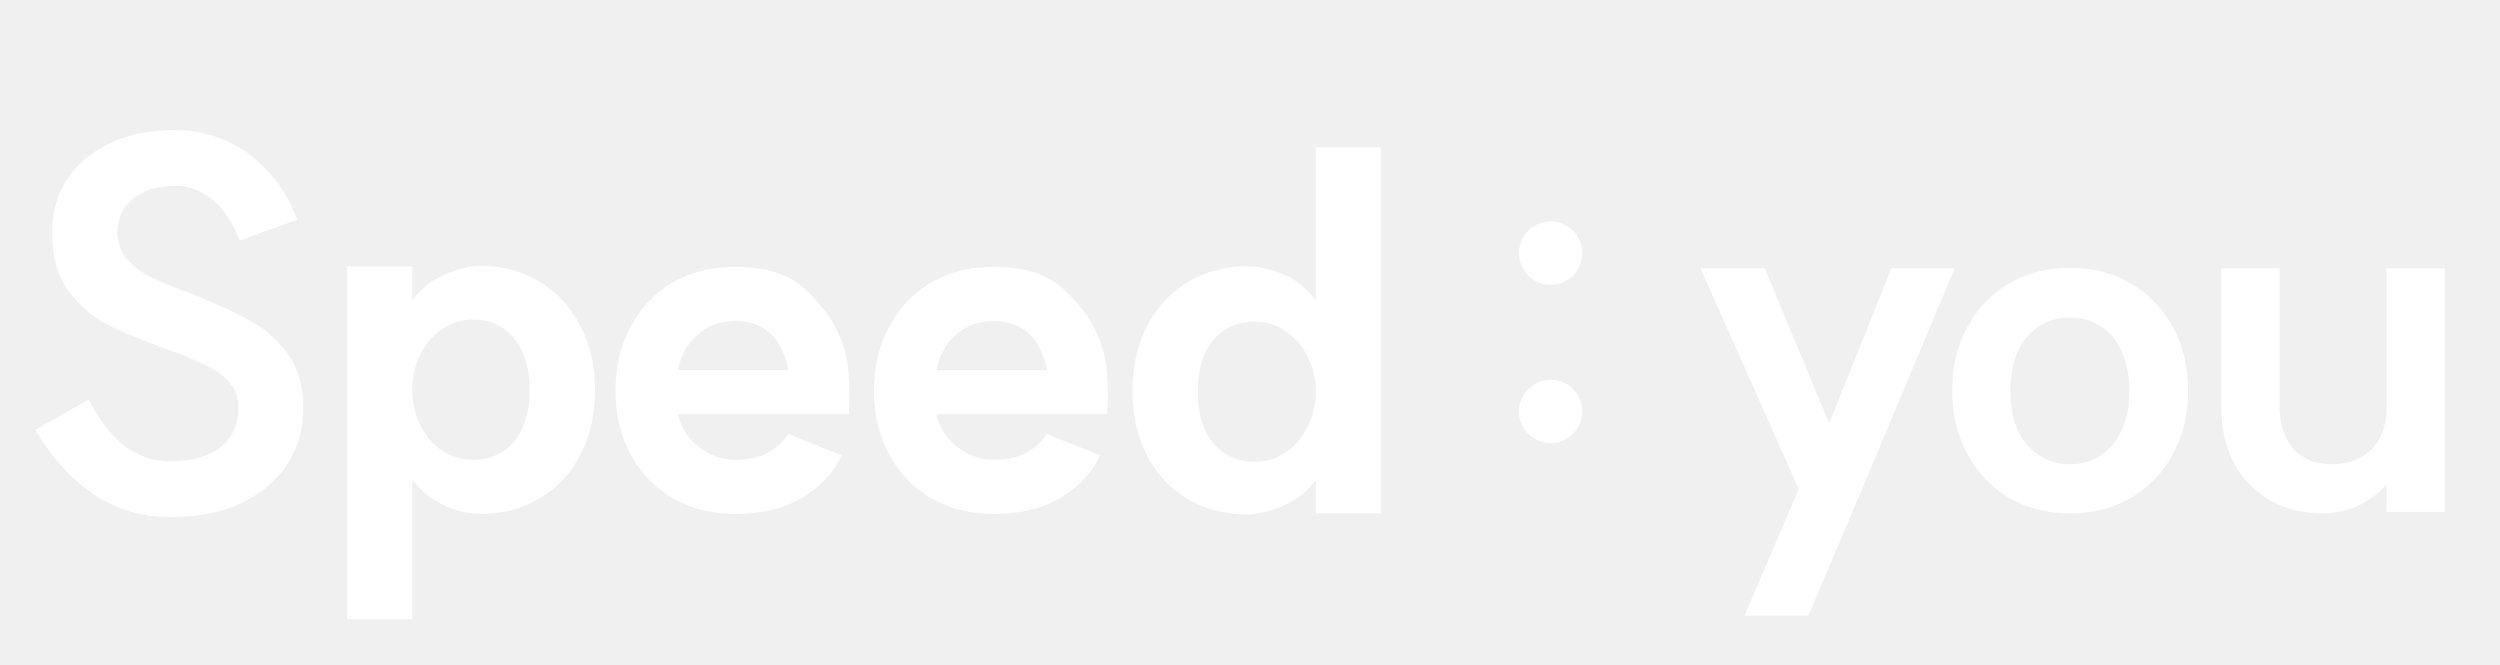
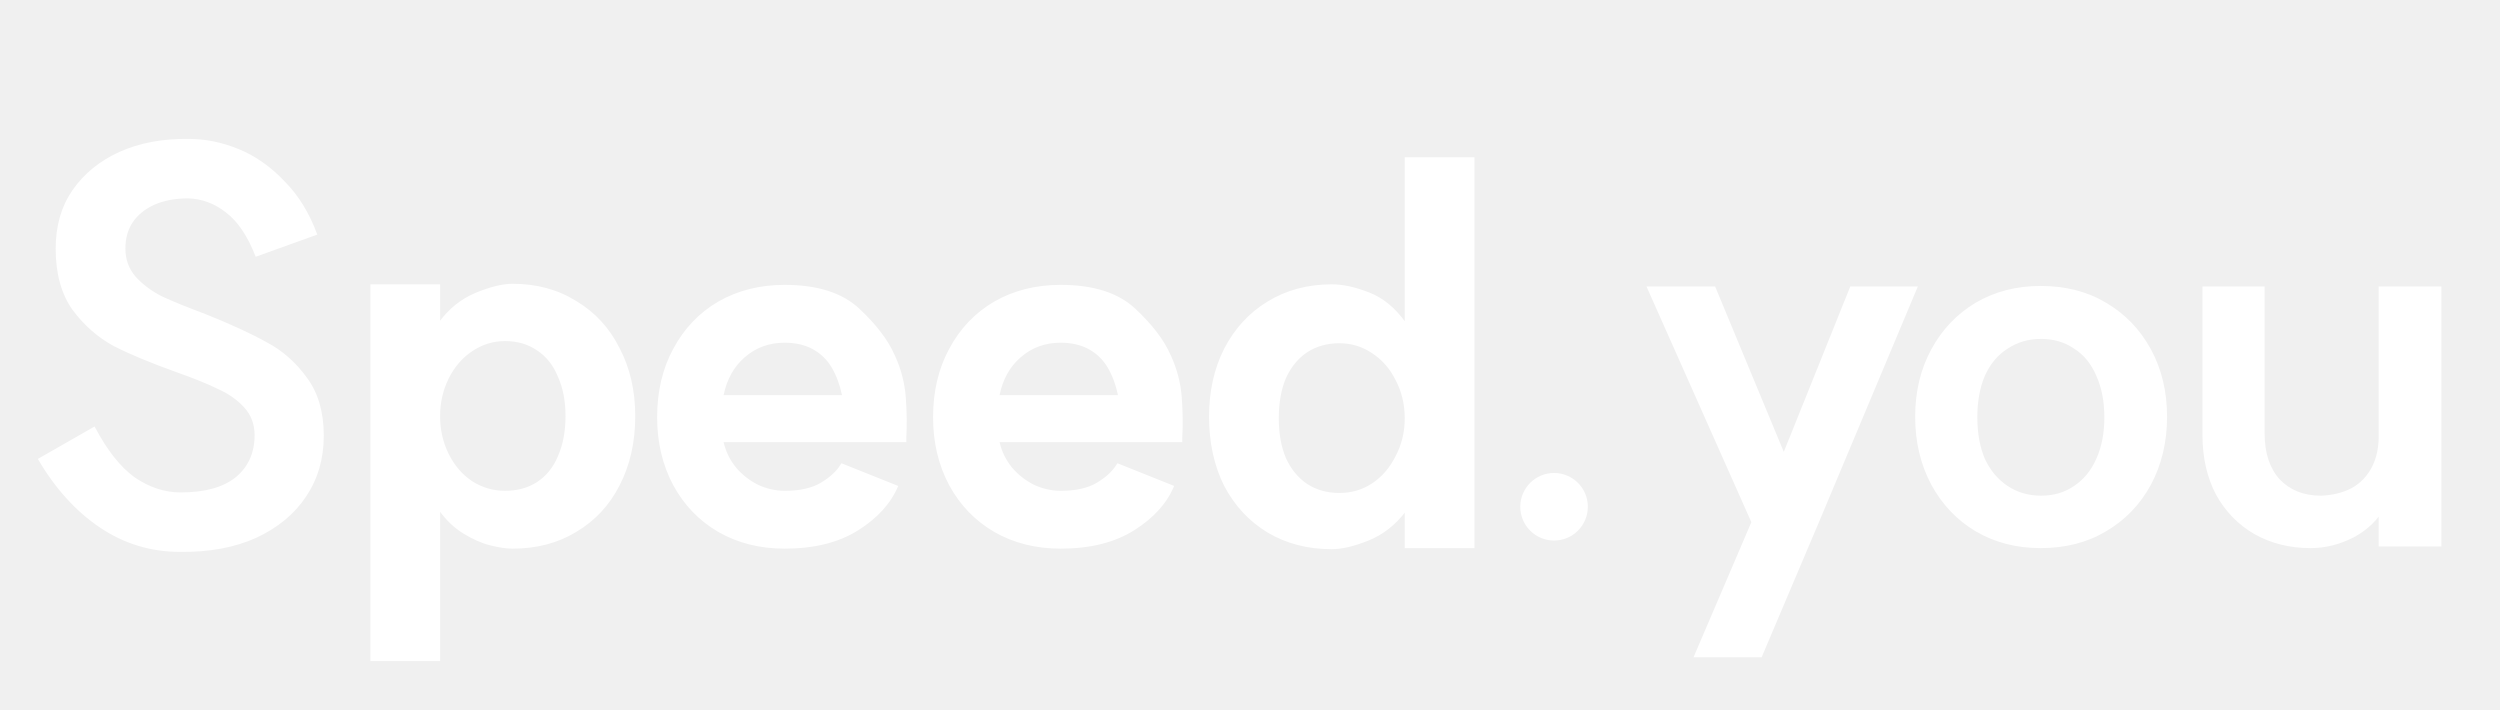
- <svg xmlns="http://www.w3.org/2000/svg" width="79" height="21" viewBox="0 0 79 21" fill="none">
+ <svg xmlns="http://www.w3.org/2000/svg" width="74" height="21" viewBox="0 0 74 21" fill="none">
  <path d="M2.8 12.624C3.163 13.317 3.557 13.819 3.984 14.128C4.421 14.427 4.875 14.576 5.344 14.576C6.059 14.576 6.603 14.427 6.976 14.128C7.349 13.819 7.536 13.403 7.536 12.88C7.536 12.56 7.435 12.288 7.232 12.064C7.029 11.84 6.773 11.659 6.464 11.52C6.165 11.371 5.744 11.2 5.2 11.008C4.453 10.741 3.84 10.485 3.36 10.24C2.891 9.984 2.485 9.627 2.144 9.168C1.813 8.699 1.648 8.096 1.648 7.36C1.648 6.688 1.813 6.112 2.144 5.632C2.485 5.141 2.949 4.763 3.536 4.496C4.133 4.229 4.816 4.101 5.584 4.112C6.085 4.112 6.581 4.213 7.072 4.416C7.563 4.619 8.011 4.933 8.416 5.36C8.832 5.776 9.157 6.304 9.392 6.944L7.568 7.6C7.333 6.992 7.04 6.555 6.688 6.288C6.347 6.021 5.973 5.883 5.568 5.872C5.184 5.872 4.848 5.936 4.56 6.064C4.283 6.192 4.069 6.368 3.92 6.592C3.781 6.805 3.712 7.061 3.712 7.36C3.712 7.68 3.813 7.957 4.016 8.192C4.219 8.416 4.475 8.608 4.784 8.768C5.104 8.917 5.536 9.093 6.08 9.296C6.827 9.595 7.429 9.872 7.888 10.128C8.357 10.373 8.757 10.725 9.088 11.184C9.419 11.632 9.584 12.203 9.584 12.896C9.584 13.579 9.408 14.181 9.056 14.704C8.715 15.216 8.224 15.621 7.584 15.92C6.944 16.208 6.192 16.347 5.328 16.336C4.464 16.336 3.675 16.096 2.96 15.616C2.245 15.136 1.632 14.459 1.12 13.584L2.8 12.624ZM14.947 14.528C15.31 14.528 15.625 14.443 15.891 14.272C16.169 14.091 16.377 13.835 16.515 13.504C16.665 13.163 16.739 12.768 16.739 12.32C16.739 11.872 16.665 11.483 16.515 11.152C16.377 10.811 16.169 10.549 15.891 10.368C15.625 10.187 15.31 10.096 14.947 10.096C14.595 10.096 14.27 10.197 13.971 10.4C13.683 10.592 13.454 10.859 13.283 11.2C13.113 11.541 13.027 11.915 13.027 12.32C13.027 12.725 13.113 13.099 13.283 13.44C13.454 13.781 13.683 14.048 13.971 14.24C14.27 14.432 14.595 14.528 14.947 14.528ZM15.171 8.4C15.886 8.4 16.515 8.571 17.059 8.912C17.614 9.243 18.041 9.707 18.339 10.304C18.649 10.891 18.803 11.563 18.803 12.32C18.803 13.088 18.649 13.771 18.339 14.368C18.041 14.955 17.614 15.413 17.059 15.744C16.515 16.075 15.886 16.24 15.171 16.24C14.99 16.24 14.771 16.208 14.515 16.144C14.259 16.08 13.993 15.963 13.715 15.792C13.438 15.621 13.198 15.392 12.995 15.104L13.027 14.832V19.568H10.963V8.416H13.027V9.744L12.995 9.536C13.283 9.141 13.641 8.853 14.067 8.672C14.505 8.491 14.873 8.4 15.171 8.4ZM23.227 16.24C22.491 16.24 21.835 16.075 21.259 15.744C20.693 15.413 20.251 14.955 19.931 14.368C19.611 13.771 19.451 13.099 19.451 12.352C19.451 11.584 19.611 10.907 19.931 10.32C20.251 9.723 20.693 9.259 21.259 8.928C21.835 8.597 22.491 8.432 23.227 8.432C24.197 8.432 24.933 8.667 25.435 9.136C25.936 9.605 26.283 10.059 26.475 10.496L26.491 10.528C26.672 10.923 26.779 11.333 26.811 11.76C26.843 12.187 26.848 12.587 26.827 12.96V13.088H21.419C21.483 13.365 21.605 13.616 21.787 13.84C21.968 14.053 22.187 14.224 22.443 14.352C22.699 14.469 22.96 14.528 23.227 14.528C23.675 14.528 24.032 14.448 24.299 14.288C24.565 14.128 24.757 13.952 24.875 13.76L24.907 13.712L26.587 14.384C26.373 14.896 25.979 15.333 25.403 15.696C24.827 16.059 24.101 16.24 23.227 16.24ZM24.923 11.696C24.859 11.387 24.757 11.115 24.619 10.88C24.48 10.645 24.293 10.464 24.059 10.336C23.824 10.208 23.547 10.144 23.227 10.144C22.768 10.144 22.373 10.288 22.043 10.576C21.723 10.853 21.515 11.227 21.419 11.696H24.923ZM31.395 16.24C30.66 16.24 30.003 16.075 29.427 15.744C28.862 15.413 28.419 14.955 28.099 14.368C27.779 13.771 27.619 13.099 27.619 12.352C27.619 11.584 27.779 10.907 28.099 10.32C28.419 9.723 28.862 9.259 29.427 8.928C30.003 8.597 30.66 8.432 31.395 8.432C32.366 8.432 33.102 8.667 33.603 9.136C34.105 9.605 34.452 10.059 34.644 10.496L34.66 10.528C34.841 10.923 34.947 11.333 34.98 11.76C35.011 12.187 35.017 12.587 34.995 12.96V13.088H29.587C29.651 13.365 29.774 13.616 29.956 13.84C30.137 14.053 30.355 14.224 30.611 14.352C30.867 14.469 31.129 14.528 31.395 14.528C31.843 14.528 32.201 14.448 32.468 14.288C32.734 14.128 32.926 13.952 33.044 13.76L33.075 13.712L34.755 14.384C34.542 14.896 34.148 15.333 33.572 15.696C32.995 16.059 32.27 16.24 31.395 16.24ZM33.092 11.696C33.028 11.387 32.926 11.115 32.788 10.88C32.649 10.645 32.462 10.464 32.227 10.336C31.993 10.208 31.715 10.144 31.395 10.144C30.937 10.144 30.542 10.288 30.212 10.576C29.892 10.853 29.683 11.227 29.587 11.696H33.092ZM39.42 16.256C38.706 16.256 38.071 16.091 37.516 15.76C36.972 15.429 36.546 14.971 36.236 14.384C35.938 13.787 35.788 13.104 35.788 12.336C35.788 11.579 35.938 10.907 36.236 10.32C36.546 9.723 36.972 9.259 37.516 8.928C38.071 8.587 38.706 8.416 39.42 8.416C39.751 8.416 40.119 8.496 40.524 8.656C40.94 8.816 41.303 9.115 41.612 9.552L41.58 9.792V4.656H43.644V16.224H41.58V15.024L41.612 15.136C41.303 15.541 40.935 15.829 40.508 16C40.082 16.171 39.719 16.256 39.42 16.256ZM39.644 14.592C40.007 14.592 40.332 14.496 40.62 14.304C40.908 14.112 41.138 13.845 41.308 13.504C41.49 13.163 41.58 12.789 41.58 12.384C41.58 11.968 41.49 11.589 41.308 11.248C41.138 10.907 40.903 10.64 40.604 10.448C40.316 10.256 39.996 10.16 39.644 10.16C39.282 10.16 38.962 10.251 38.684 10.432C38.418 10.613 38.21 10.869 38.06 11.2C37.922 11.531 37.852 11.925 37.852 12.384C37.852 12.832 37.922 13.221 38.06 13.552C38.21 13.883 38.418 14.139 38.684 14.32C38.962 14.501 39.282 14.592 39.644 14.592Z" fill="white" />
-   <path d="M55.128 19.456L56.84 15.456L53.736 8.48H55.768L57.8 13.376L59.768 8.48H61.768L58.888 15.344L57.144 19.456H55.128ZM65.417 14.672C65.79 14.672 66.115 14.576 66.393 14.384C66.681 14.192 66.899 13.925 67.049 13.584C67.209 13.232 67.289 12.821 67.289 12.352C67.289 11.883 67.209 11.472 67.049 11.12C66.899 10.768 66.681 10.501 66.393 10.32C66.115 10.128 65.79 10.032 65.417 10.032C65.043 10.032 64.713 10.128 64.425 10.32C64.137 10.501 63.913 10.768 63.753 11.12C63.603 11.472 63.529 11.883 63.529 12.352C63.529 12.821 63.603 13.232 63.753 13.584C63.913 13.925 64.137 14.192 64.425 14.384C64.713 14.576 65.043 14.672 65.417 14.672ZM65.401 8.464C66.137 8.464 66.782 8.629 67.337 8.96C67.902 9.291 68.345 9.749 68.665 10.336C68.985 10.923 69.145 11.589 69.145 12.336C69.145 13.083 68.985 13.755 68.665 14.352C68.345 14.939 67.902 15.397 67.337 15.728C66.782 16.059 66.137 16.224 65.401 16.224C64.686 16.224 64.046 16.059 63.481 15.728C62.926 15.397 62.489 14.939 62.169 14.352C61.849 13.755 61.689 13.083 61.689 12.336C61.689 11.589 61.849 10.923 62.169 10.336C62.489 9.749 62.926 9.291 63.481 8.96C64.046 8.629 64.686 8.464 65.401 8.464ZM72.033 12.832C72.033 13.408 72.182 13.861 72.481 14.192C72.79 14.512 73.196 14.672 73.697 14.672C74.038 14.661 74.342 14.587 74.609 14.448C74.876 14.299 75.078 14.085 75.217 13.808C75.356 13.531 75.42 13.2 75.409 12.816V8.48H77.265V16.176H75.409V14.928L75.617 14.976C75.404 15.371 75.089 15.68 74.673 15.904C74.257 16.117 73.83 16.224 73.393 16.224C72.774 16.224 72.22 16.085 71.729 15.808C71.249 15.531 70.87 15.141 70.593 14.64C70.326 14.128 70.193 13.541 70.193 12.88V8.48H72.033V12.832Z" fill="white" />
-   <circle cx="49" cy="13" r="1" fill="white" />
-   <circle cx="49" cy="8" r="1" fill="white" />
+   <path d="M50.128 19.456L51.84 15.456L48.736 8.48H50.768L52.8 13.376L54.768 8.48H56.768L53.888 15.344L52.144 19.456H50.128ZM60.417 14.672C60.79 14.672 61.115 14.576 61.393 14.384C61.681 14.192 61.899 13.925 62.049 13.584C62.209 13.232 62.289 12.821 62.289 12.352C62.289 11.883 62.209 11.472 62.049 11.12C61.899 10.768 61.681 10.501 61.393 10.32C61.115 10.128 60.79 10.032 60.417 10.032C60.043 10.032 59.713 10.128 59.425 10.32C59.137 10.501 58.913 10.768 58.753 11.12C58.603 11.472 58.529 11.883 58.529 12.352C58.529 12.821 58.603 13.232 58.753 13.584C58.913 13.925 59.137 14.192 59.425 14.384C59.713 14.576 60.043 14.672 60.417 14.672ZM60.401 8.464C61.137 8.464 61.782 8.629 62.337 8.96C62.902 9.291 63.345 9.749 63.665 10.336C63.985 10.923 64.145 11.589 64.145 12.336C64.145 13.083 63.985 13.755 63.665 14.352C63.345 14.939 62.902 15.397 62.337 15.728C61.782 16.059 61.137 16.224 60.401 16.224C59.686 16.224 59.046 16.059 58.481 15.728C57.926 15.397 57.489 14.939 57.169 14.352C56.849 13.755 56.689 13.083 56.689 12.336C56.689 11.589 56.849 10.923 57.169 10.336C57.489 9.749 57.926 9.291 58.481 8.96C59.046 8.629 59.686 8.464 60.401 8.464ZM67.033 12.832C67.033 13.408 67.182 13.861 67.481 14.192C67.79 14.512 68.196 14.672 68.697 14.672C69.038 14.661 69.342 14.587 69.609 14.448C69.876 14.299 70.078 14.085 70.217 13.808C70.356 13.531 70.42 13.2 70.409 12.816V8.48H72.265V16.176H70.409V14.928L70.617 14.976C70.404 15.371 70.089 15.68 69.673 15.904C69.257 16.117 68.83 16.224 68.393 16.224C67.774 16.224 67.22 16.085 66.729 15.808C66.249 15.531 65.87 15.141 65.593 14.64C65.326 14.128 65.193 13.541 65.193 12.88V8.48H67.033V12.832Z" fill="white" />
+   <circle cx="46" cy="15" r="1" fill="white" />
</svg>
